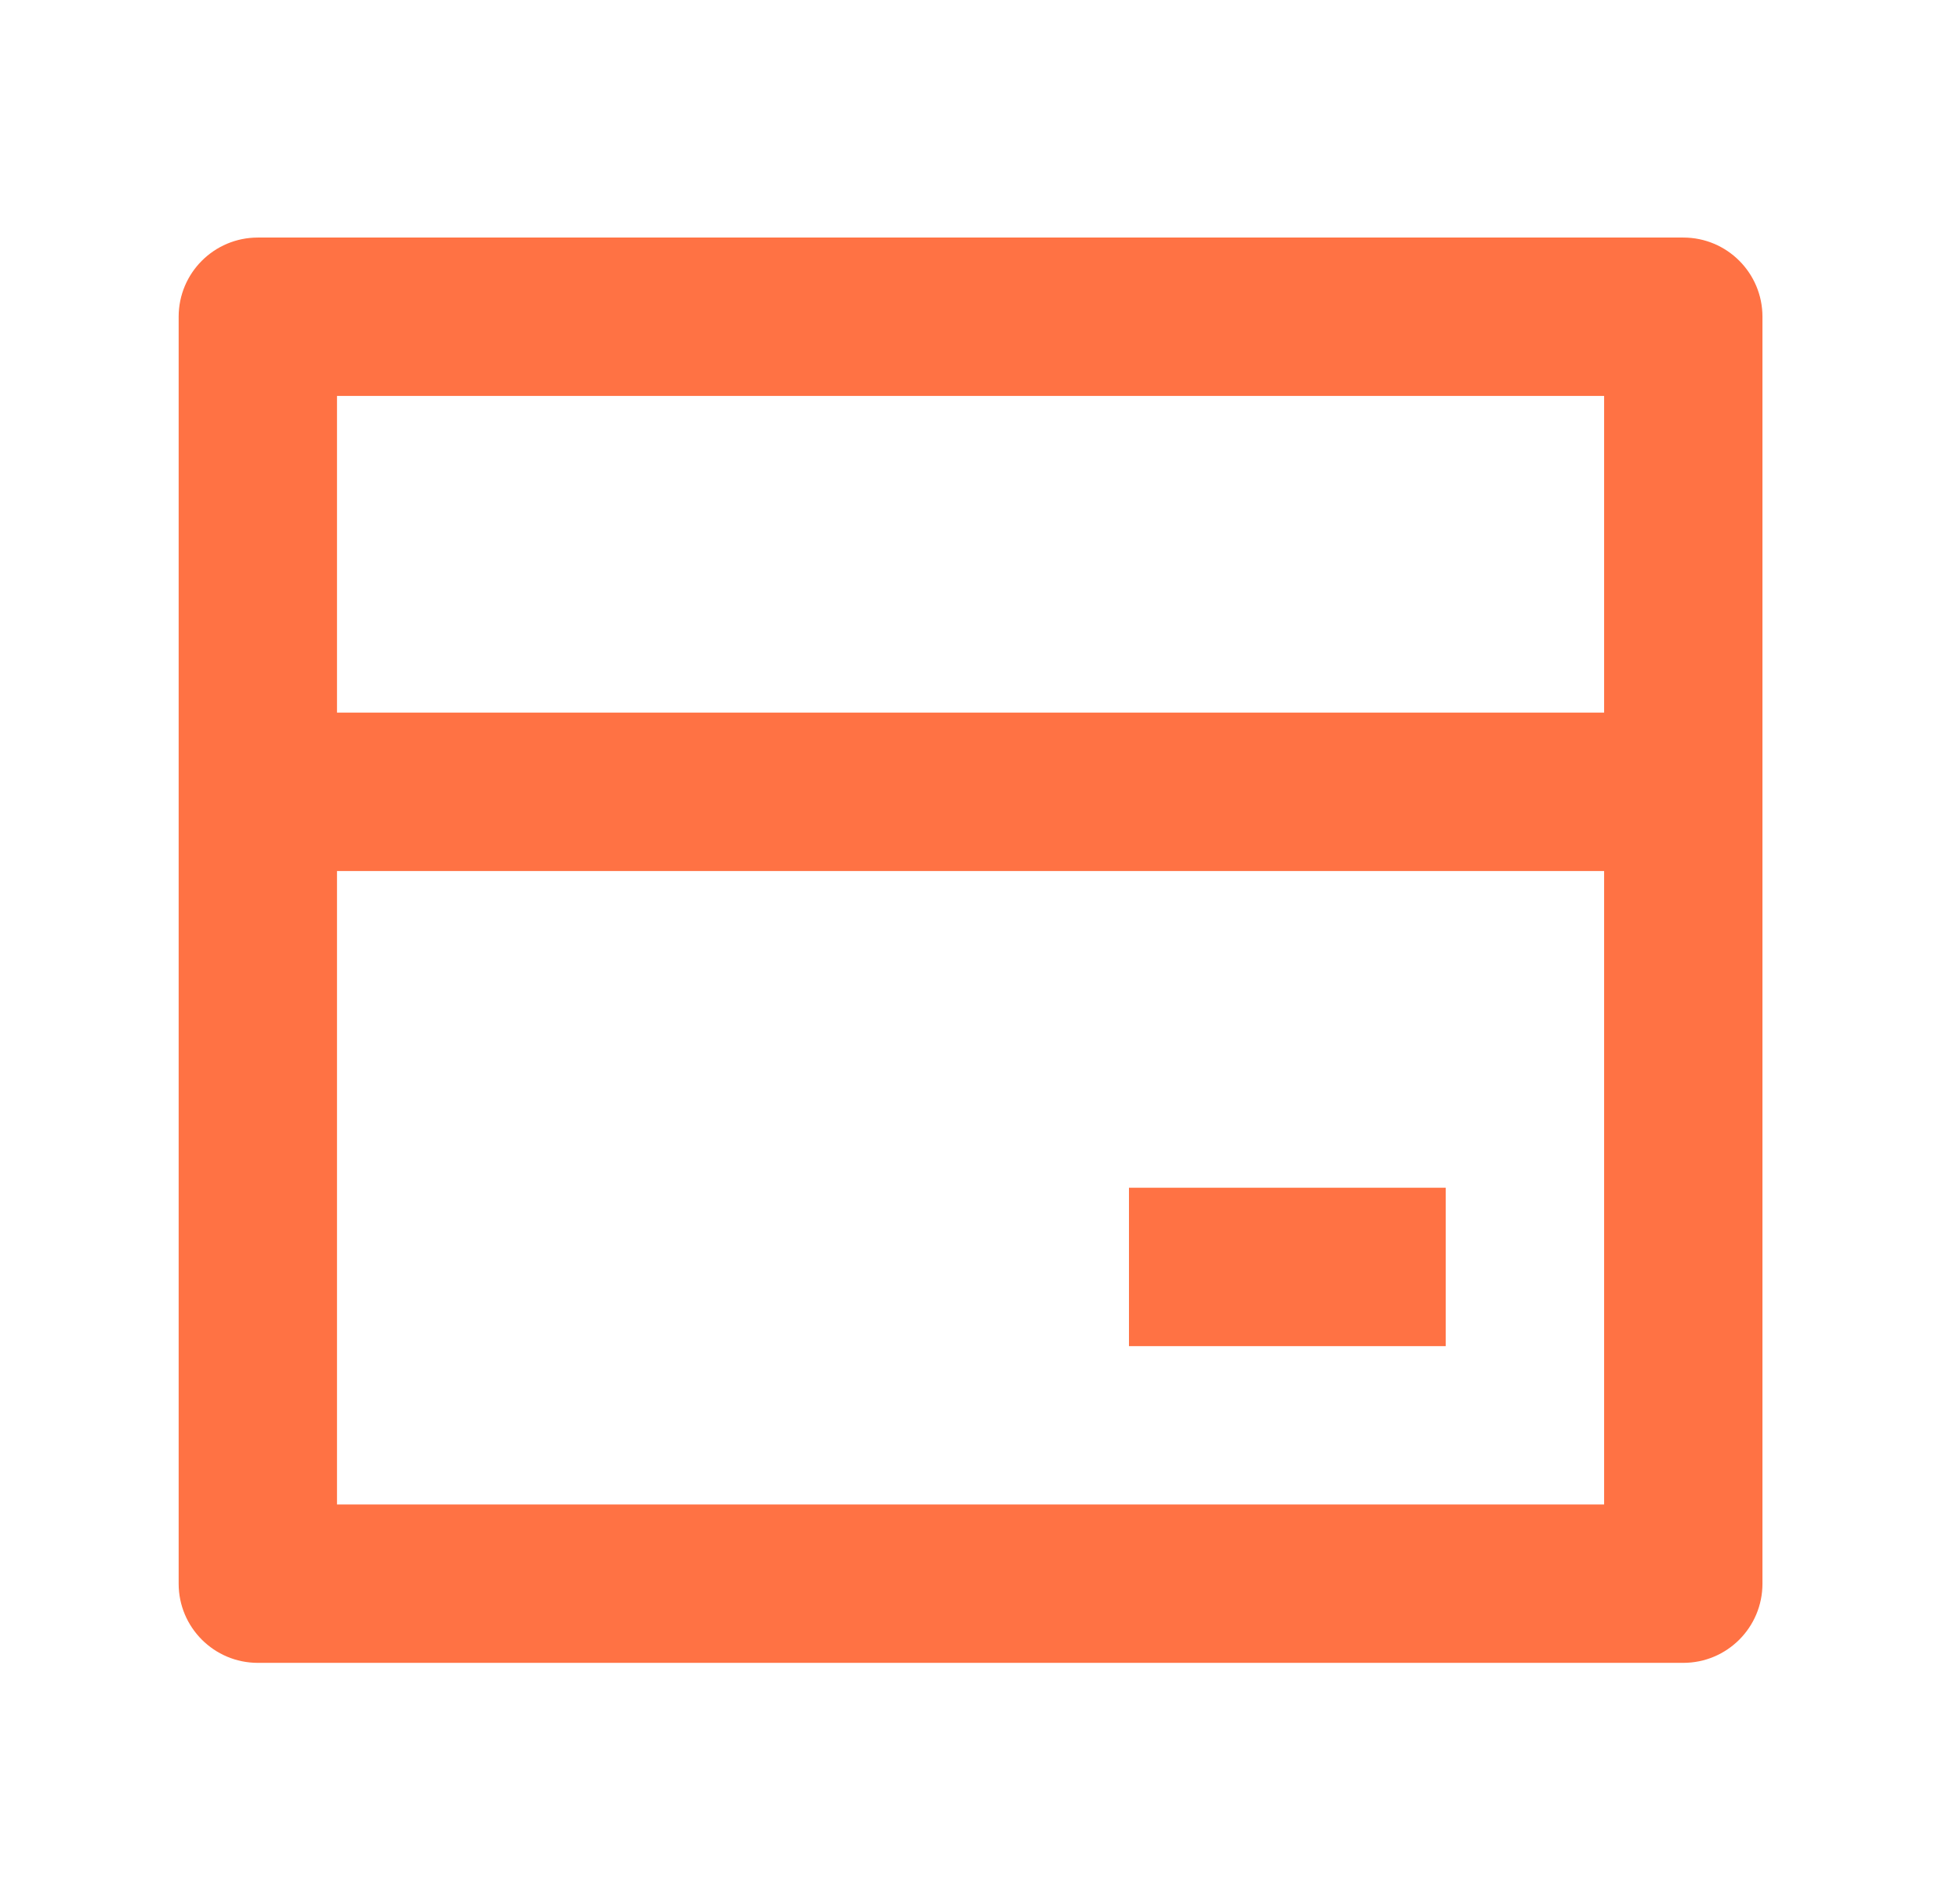
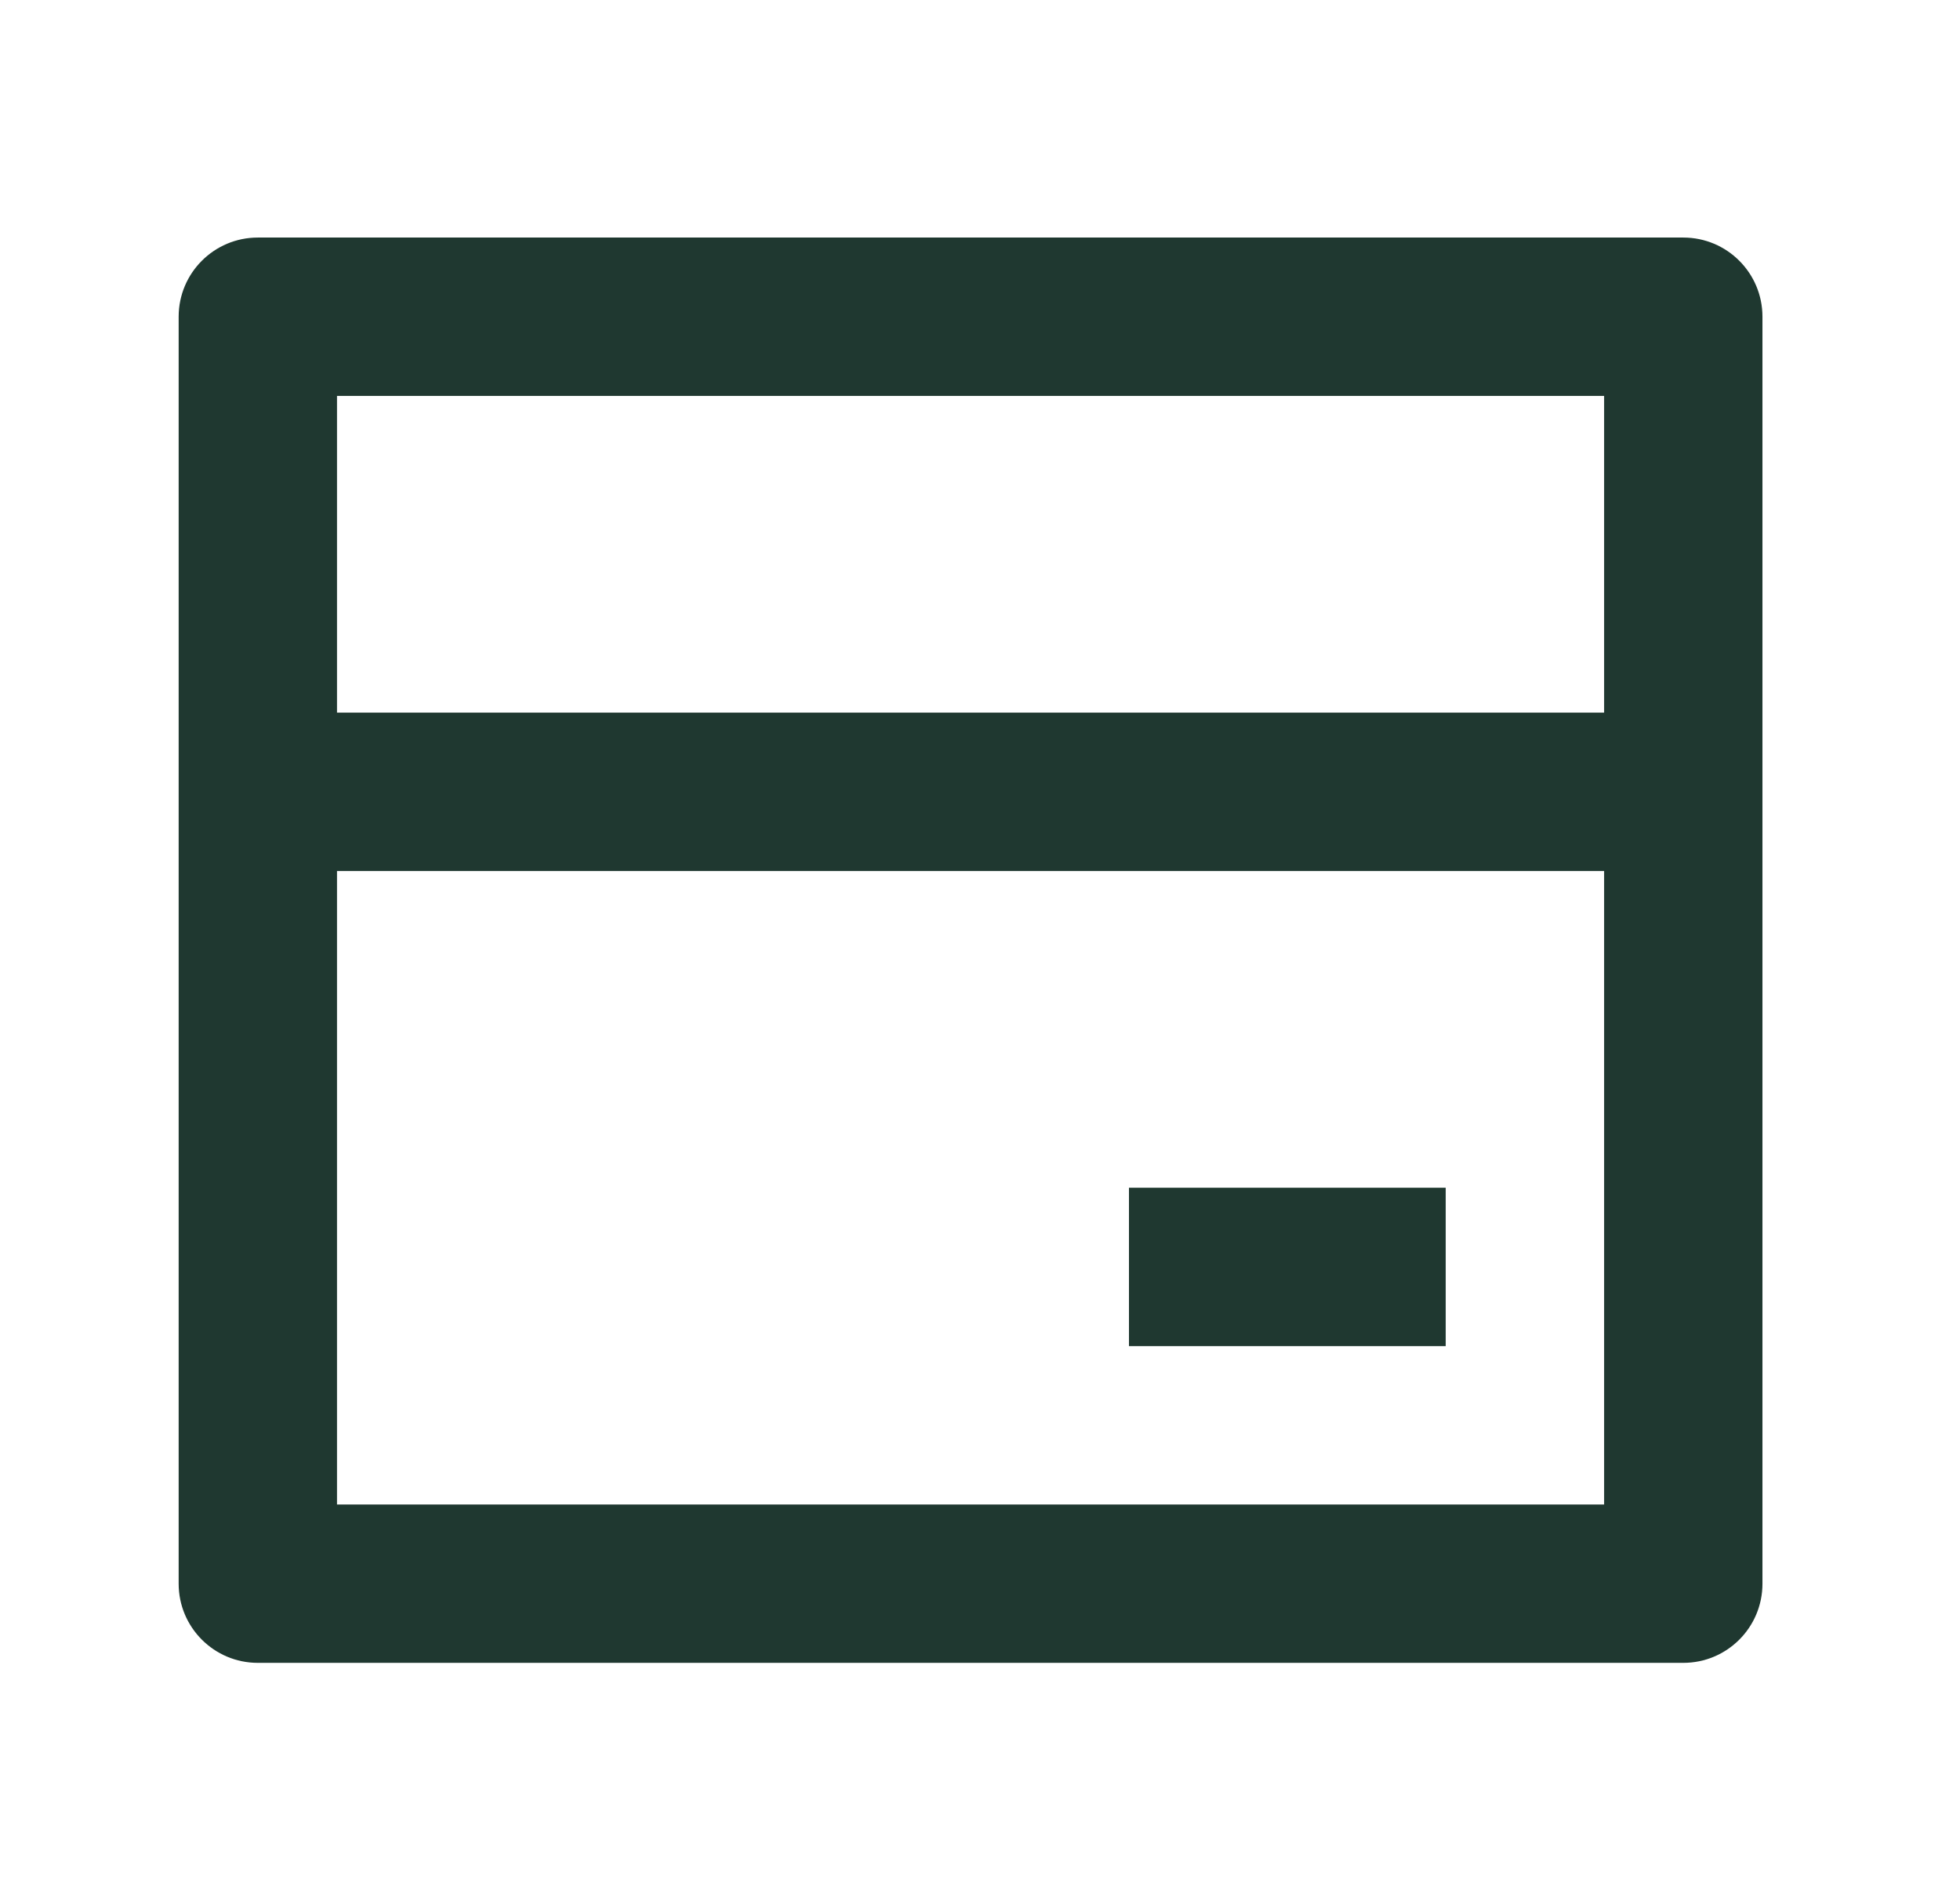
<svg xmlns="http://www.w3.org/2000/svg" width="33" height="32" viewBox="0 0 33 32" fill="none">
-   <path d="M4.341 4H28.341C29.078 4 29.674 4.597 29.674 5.333V26.667C29.674 27.403 29.078 28 28.341 28H4.341C3.605 28 3.008 27.403 3.008 26.667V5.333C3.008 4.597 3.605 4 4.341 4ZM27.008 14.667H5.674V25.333H27.008V14.667ZM27.008 12V6.667H5.674V12H27.008ZM19.008 20H24.341V22.667H19.008V20Z" fill="#FF7244" />
+   <path d="M4.341 4H28.341C29.078 4 29.674 4.597 29.674 5.333V26.667C29.674 27.403 29.078 28 28.341 28H4.341C3.605 28 3.008 27.403 3.008 26.667V5.333C3.008 4.597 3.605 4 4.341 4ZM27.008 14.667H5.674V25.333H27.008V14.667ZM27.008 12V6.667H5.674V12H27.008ZM19.008 20H24.341V22.667H19.008V20Z" fill="#1f3830" />
</svg>
